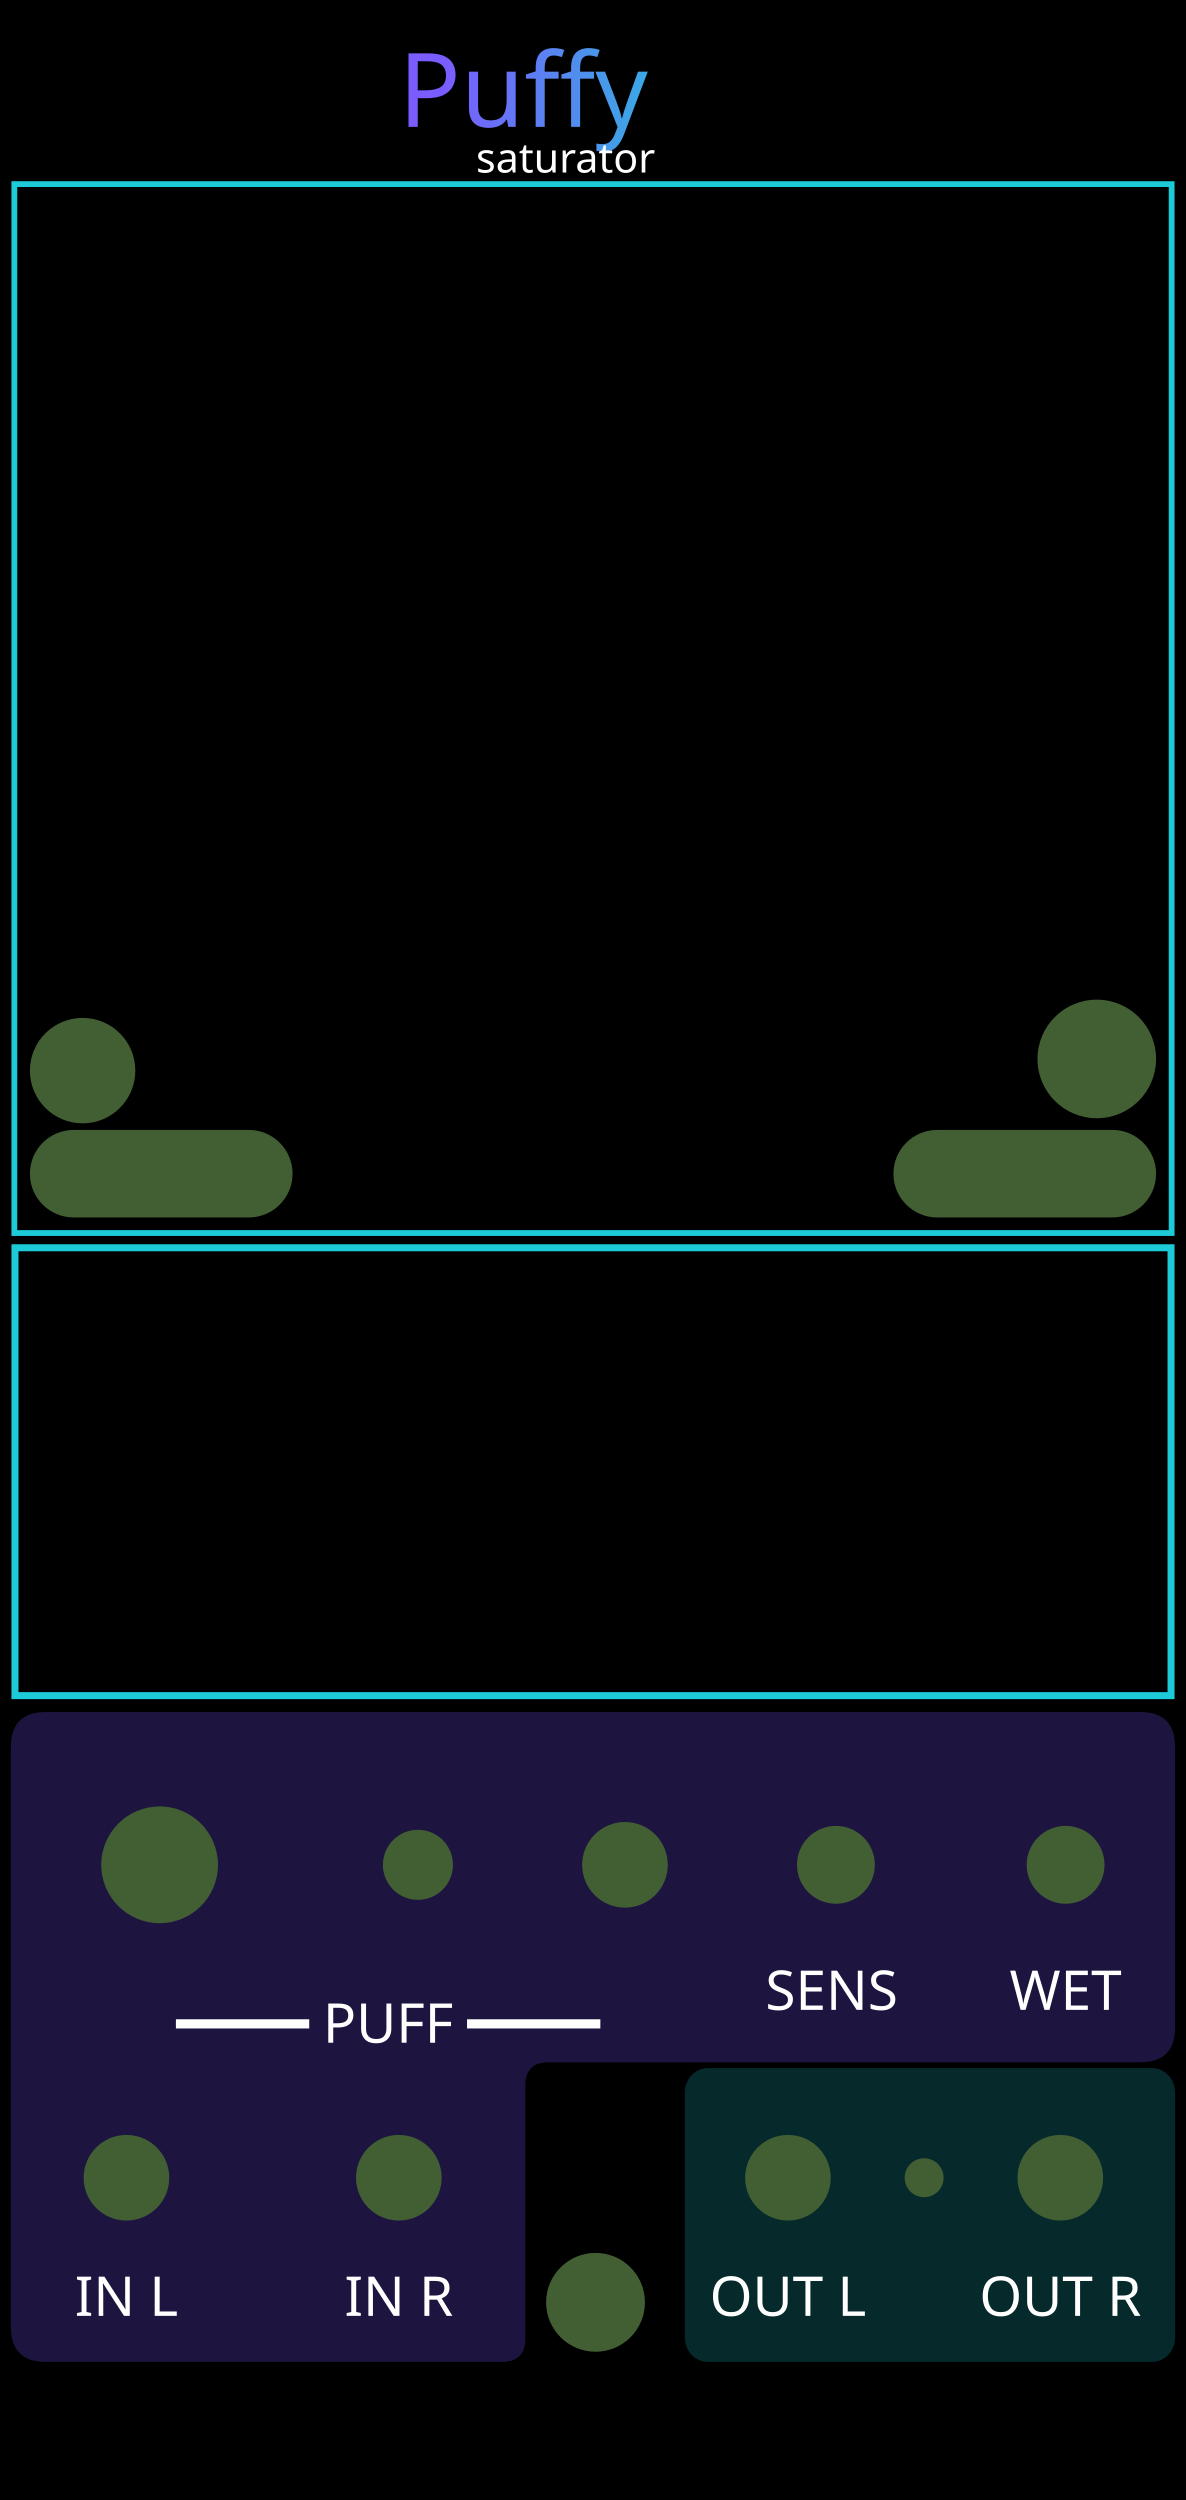
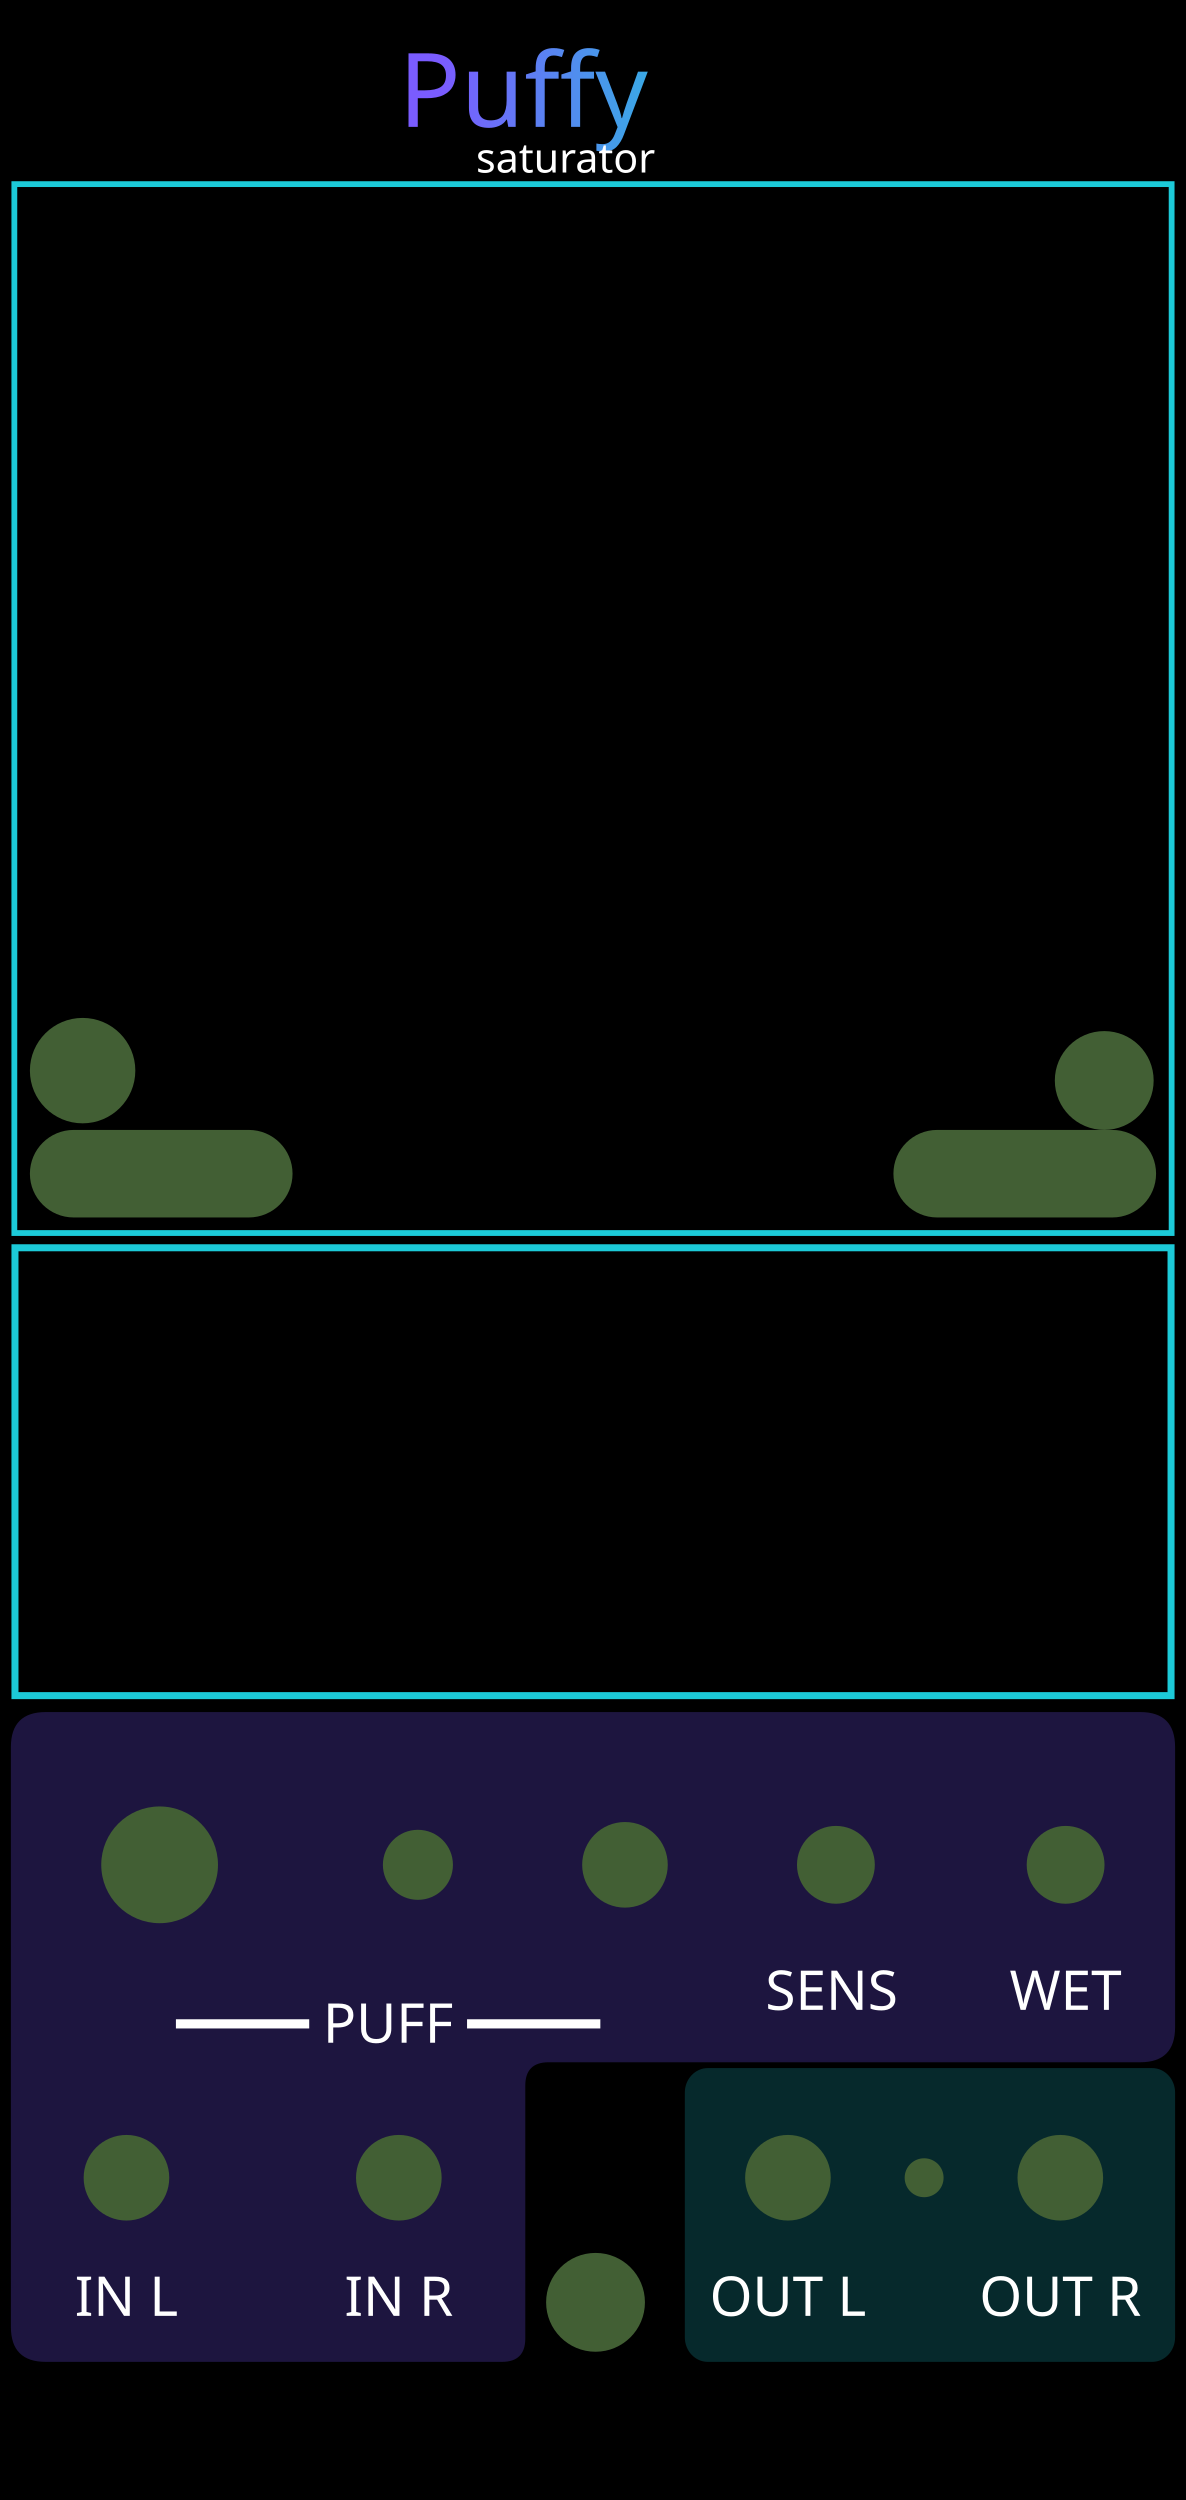
<svg xmlns="http://www.w3.org/2000/svg" xmlns:xlink="http://www.w3.org/1999/xlink" width="60.96mm" height="128.5mm" viewBox="0 0 6096 12850" version="1.1" id="svg21">
  <defs id="defs8">
    <linearGradient id="panel" x1="0" y1="0" x2="0" y2="1">
      <stop offset="0" stop-color="#24140b" id="stop1" />
      <stop offset="0.48" stop-color="#100b13" id="stop2" />
      <stop offset="1" stop-color="#050711" id="stop3" />
    </linearGradient>
    <linearGradient id="gold" x1="0" y1="0" x2="1" y2="1">
      <stop offset="0" stop-color="#fff3b1" id="stop4" />
      <stop offset="0.42" stop-color="#ffd44d" id="stop5" />
      <stop offset="1" stop-color="#ff9f08" id="stop6" />
    </linearGradient>
    <linearGradient id="viewport" x1="0" y1="0" x2="1" y2="1">
      <stop offset="0" stop-color="#1f192c" id="stop7" />
      <stop offset="1" stop-color="#0f0d17" id="stop8" />
    </linearGradient>
    <linearGradient xlink:href="#linearGradient22" id="linearGradient500" gradientUnits="userSpaceOnUse" x1="5355.919" y1="1516.234" x2="6904.773" y2="1512.3" gradientTransform="matrix(0.9969081,0,0,0.9969081,-3063.314,-867.1452)" />
    <linearGradient id="linearGradient22">
      <stop style="stop-color:#7a5cff;stop-opacity:1;" offset="0" id="stop22" />
      <stop style="stop-color:#1cccd9;stop-opacity:1;" offset="1" id="stop23" />
    </linearGradient>
  </defs>
  <rect width="6096" height="12850" fill="url(#panel)" id="rect8" style="display:inline;fill:#000000;fill-opacity:1" x="0" y="0" />
  <rect x="63.778" y="911.769" width="5968.445" height="5409.466" rx="0" fill="#000000" stroke="#1ccad8" stroke-opacity="1" stroke-width="24.338" id="puffy_border" style="display:none;fill:#000000;fill-opacity:1;stroke:#1ccad8;stroke-width:24.338;stroke-linecap:round;stroke-linejoin:round;stroke-opacity:1" />
  <rect x="75.51" y="6380.48" width="5967.442" height="1573.841" rx="0" fill="#000000" stroke="#1ccad8" stroke-opacity="1" stroke-width="24.338" id="transfer_preview_border" style="display:none;fill:#000000;fill-opacity:1;stroke:#1ccad8;stroke-width:25.359;stroke-linecap:round;stroke-linejoin:round;stroke-opacity:1" />
  <g id="puffy_section_fields" style="display:inline">
    <g id="glass">
      <path d="M 235,8800 H 5861 C 5980,8800 6040,8860 6040,8980 V 10420 C 6040,10540 5980,10600 5861,10600 H 2820 C 2740,10600 2700,10640 2700,10720 V 12020 C 2700,12100 2660,12140 2580,12140 H 235 C 116,12140 56,12080 56,11960 V 8980 C 56,8860 116,8800 235,8800 Z" id="puffy_input_field" style="display:inline;opacity:0.33;fill:#5740bf;fill-opacity:1;stroke:none" />
      <rect x="3520" y="10630" width="2520" height="1510" rx="118" ry="126" id="puffy_output_field" style="display:inline;opacity:0.35;fill:#1cccd9;fill-opacity:0.58;stroke:none" />
    </g>
  </g>
  <g id="labels">
    <text x="1994.966" y="10499.721" text-anchor="middle" font-family="'DejaVu Sans', sans-serif" font-size="155px" fill="#ffe7a5" id="text13" style="font-style:normal;font-variant:normal;font-weight:normal;font-stretch:normal;font-size:282.222px;font-family:Rubik;-inkscape-font-specification:'Rubik, @wght=400';font-variant-ligatures:normal;font-variant-caps:normal;font-variant-numeric:normal;font-variant-east-asian:normal;font-variation-settings:'wght' 400;text-anchor:middle;fill:#ffffff;fill-opacity:1">
      <tspan id="tspan8" x="1994.967" y="10499.721">━━━━ PUFF ━━━━</tspan>
    </text>
    <text x="4274.574" y="10330.878" text-anchor="middle" font-family="'DejaVu Sans', sans-serif" font-size="155px" fill="#ffe7a5" id="text14" style="font-style:normal;font-variant:normal;font-weight:normal;font-stretch:normal;font-size:282.222px;font-family:Rubik;-inkscape-font-specification:'Rubik, @wght=400';font-variant-ligatures:normal;font-variant-caps:normal;font-variant-numeric:normal;font-variant-east-asian:normal;font-variation-settings:'wght' 400;text-anchor:middle;fill:#ffffff;fill-opacity:1">
      <tspan id="tspan4" x="4274.574" y="10330.878">SENS</tspan>
    </text>
    <text x="5477.231" y="10330.878" text-anchor="middle" font-family="'DejaVu Sans', sans-serif" font-size="155px" fill="#ffe7a5" id="mix_label" style="font-style:normal;font-variant:normal;font-weight:normal;font-stretch:normal;font-size:282.222px;font-family:Rubik;-inkscape-font-specification:'Rubik, @wght=400';font-variant-ligatures:normal;font-variant-caps:normal;font-variant-numeric:normal;font-variant-east-asian:normal;font-variation-settings:'wght' 400;text-anchor:middle;fill:#ffffff;fill-opacity:1">
      <tspan id="tspan1" x="5477.231" y="10330.878">WET</tspan>
    </text>
    <text x="650" y="11903.639" text-anchor="middle" font-family="'DejaVu Sans', sans-serif" font-size="120px" fill="#ffdfa0" id="text18" style="font-style:normal;font-variant:normal;font-weight:normal;font-stretch:normal;font-size:282.222px;font-family:Rubik;-inkscape-font-specification:'Rubik, Normal';font-variant-ligatures:normal;font-variant-caps:normal;font-variant-numeric:normal;font-variant-east-asian:normal;fill:#ffffff;fill-opacity:1">IN L</text>
    <text x="2050" y="11903.639" text-anchor="middle" font-family="'DejaVu Sans', sans-serif" font-size="120px" fill="#ffdfa0" id="text19" style="font-style:normal;font-variant:normal;font-weight:normal;font-stretch:normal;font-size:282.222px;font-family:Rubik;-inkscape-font-specification:'Rubik, Normal';font-variant-ligatures:normal;font-variant-caps:normal;font-variant-numeric:normal;font-variant-east-asian:normal;fill:#ffffff;fill-opacity:1">IN R</text>
    <text x="4050" y="11903.639" text-anchor="middle" font-family="'DejaVu Sans', sans-serif" font-size="120px" fill="#ffdfa0" id="text20" style="font-style:normal;font-variant:normal;font-weight:normal;font-stretch:normal;font-size:282.222px;font-family:Rubik;-inkscape-font-specification:'Rubik, Normal';font-variant-ligatures:normal;font-variant-caps:normal;font-variant-numeric:normal;font-variant-east-asian:normal;fill:#ffffff;fill-opacity:1">OUT L</text>
    <text x="5450" y="11903.639" text-anchor="middle" font-family="'DejaVu Sans', sans-serif" font-size="120px" fill="#ffdfa0" id="text21" style="font-style:normal;font-variant:normal;font-weight:normal;font-stretch:normal;font-size:282.222px;font-family:Rubik;-inkscape-font-specification:'Rubik, Normal';font-variant-ligatures:normal;font-variant-caps:normal;font-variant-numeric:normal;font-variant-east-asian:normal;fill:#ffffff;fill-opacity:1">OUT R</text>
    <text id="reworked_module_title_text" x="3032.919" y="468.4" style="font-style:normal;font-variant:normal;font-weight:normal;font-stretch:normal;font-size:529.167px;font-family:Rubik;-inkscape-font-specification:'Rubik, @wght=600';font-variant-ligatures:normal;font-variant-caps:normal;font-variant-numeric:normal;font-variant-east-asian:normal;font-variation-settings:'wght' 600;dominant-baseline:middle;text-anchor:middle;display:inline;fill:url(#linearGradient500);stroke-width:28.135" xml:space="preserve">
      <tspan id="tspan3" style="fill:url(#linearGradient500)" x="3032.919" y="468.4">Puffy</tspan>
    </text>
    <text id="reworked_module_description" x="3044.825" y="813.55" style="font-style:normal;font-variant:normal;font-weight:normal;font-stretch:normal;font-size:211.667px;font-family:Rubik;-inkscape-font-specification:'Rubik, @wght=400';font-variant-ligatures:normal;font-variant-caps:normal;font-variant-numeric:normal;font-variant-east-asian:normal;font-variation-settings:'wght' 400;dominant-baseline:middle;text-anchor:middle;display:inline;fill:#ffffff" xml:space="preserve">
      <tspan id="tspan2" x="3044.825" y="813.55">saturator</tspan>
    </text>
  </g>
  <g id="components" opacity="0" style="display:inline;opacity:1">
    <rect id="BRANDING_LEVIATHAN_LOGO_RASTER" x="1412.033" y="11843.102" width="3271.933" height="1224.054" style="display:none" />
    <rect id="negative_character_pillbox" x="153.7" y="5807.789" width="1350" height="450" rx="225" ry="225" style="fill:#425f34;fill-opacity:1" />
    <rect id="positive_character_pillbox" x="4592.2" y="5807.789" width="1350" height="450" rx="225" ry="225" style="fill:#425f34;fill-opacity:1" />
    <circle id="puff_param" cx="820.4" cy="9585.2" r="300" style="fill:#425f34;fill-opacity:1" />
    <circle id="sensitivity_param" cx="4296.533" cy="9585.2" r="200" style="fill:#425f34;fill-opacity:1" />
    <circle id="mix_param" cx="5477.231" cy="9585.2" r="200" style="fill:#425f34;fill-opacity:1" />
    <circle id="puff_cv_amount_param" cx="2148.106" cy="9585.2" r="180" style="fill:#425f34;fill-opacity:1" />
    <circle id="input_l" cx="650" cy="11193.589" r="220" style="fill:#425f34;fill-opacity:1" />
    <circle id="input_r" cx="2050" cy="11193.589" r="220" style="fill:#425f34;fill-opacity:1" />
    <circle id="puff_cv_input" cx="3212.319" cy="9585.2" r="220" style="fill:#425f34;fill-opacity:1" />
    <circle id="output_l" cx="4050" cy="11193.589" r="220" style="fill:#425f34;fill-opacity:1" />
    <circle id="output_r" cx="5450" cy="11193.589" r="220" style="fill:#425f34;fill-opacity:1" />
    <circle id="limit_light" cx="4750" cy="11193.589" r="100" style="fill:#425f34;fill-opacity:1" />
    <circle id="limiter_mode_group" cx="3061" cy="11834" r="254" style="fill:#425f34;fill-opacity:1" />
    <circle id="polarity_link_button" cx="424.633" cy="5502.989" r="270.933" style="fill:#425f34;fill-opacity:1" />
-     <circle id="roaming_button" cx="5637.4" cy="5443" r="304.8" style="fill:#425f34;fill-opacity:1" />
+     <circle id="roaming_button" cx="5675.8" cy="5553.789" r="254" style="fill:#425f34;fill-opacity:1" />
  </g>
  <rect id="fish_rect" x="73.7" y="946.4" width="5948.5" height="5391.389" style="display:inline;opacity:1;fill:none;fill-opacity:1;stroke:#1ccad8;stroke-width:29.8;stroke-dasharray:none;stroke-opacity:1" />
  <rect id="transfer_preview_rect" x="76.941" y="6413.54" width="5942.218" height="2302.019" style="display:inline;opacity:1;fill:none;fill-opacity:1;stroke:#1ccad8;stroke-width:36.082;stroke-dasharray:none;stroke-opacity:1" />
</svg>
